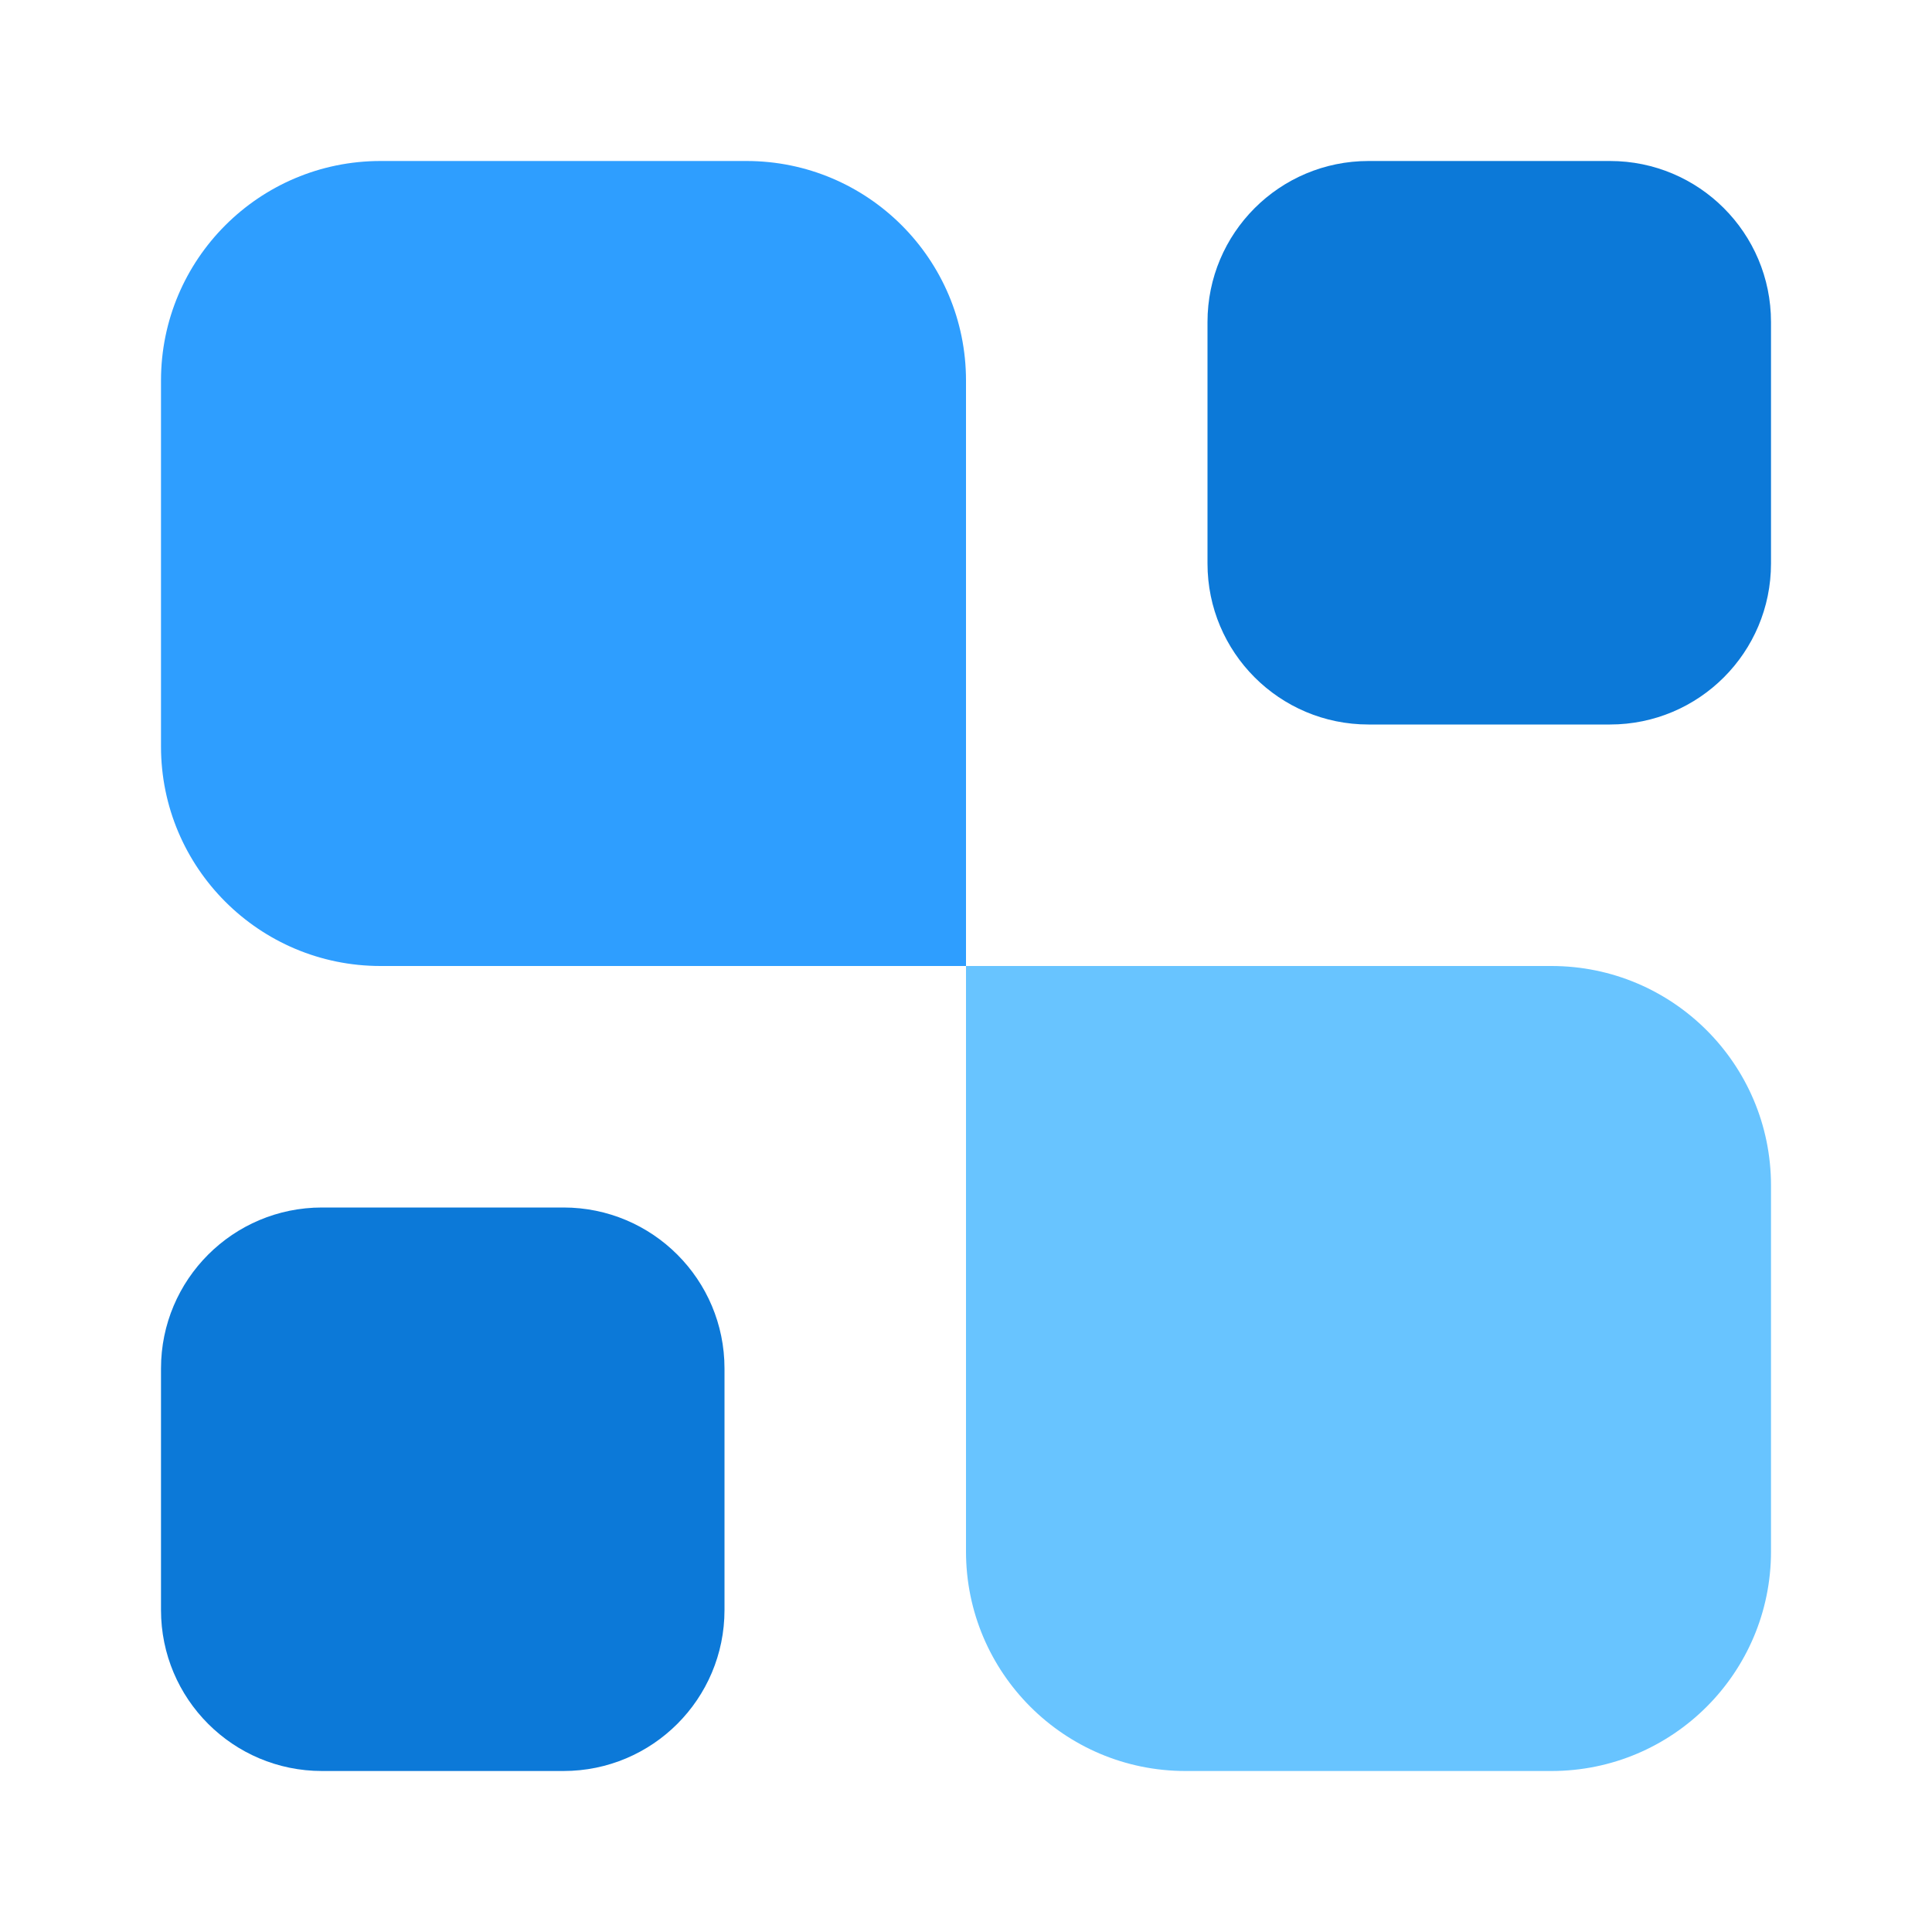
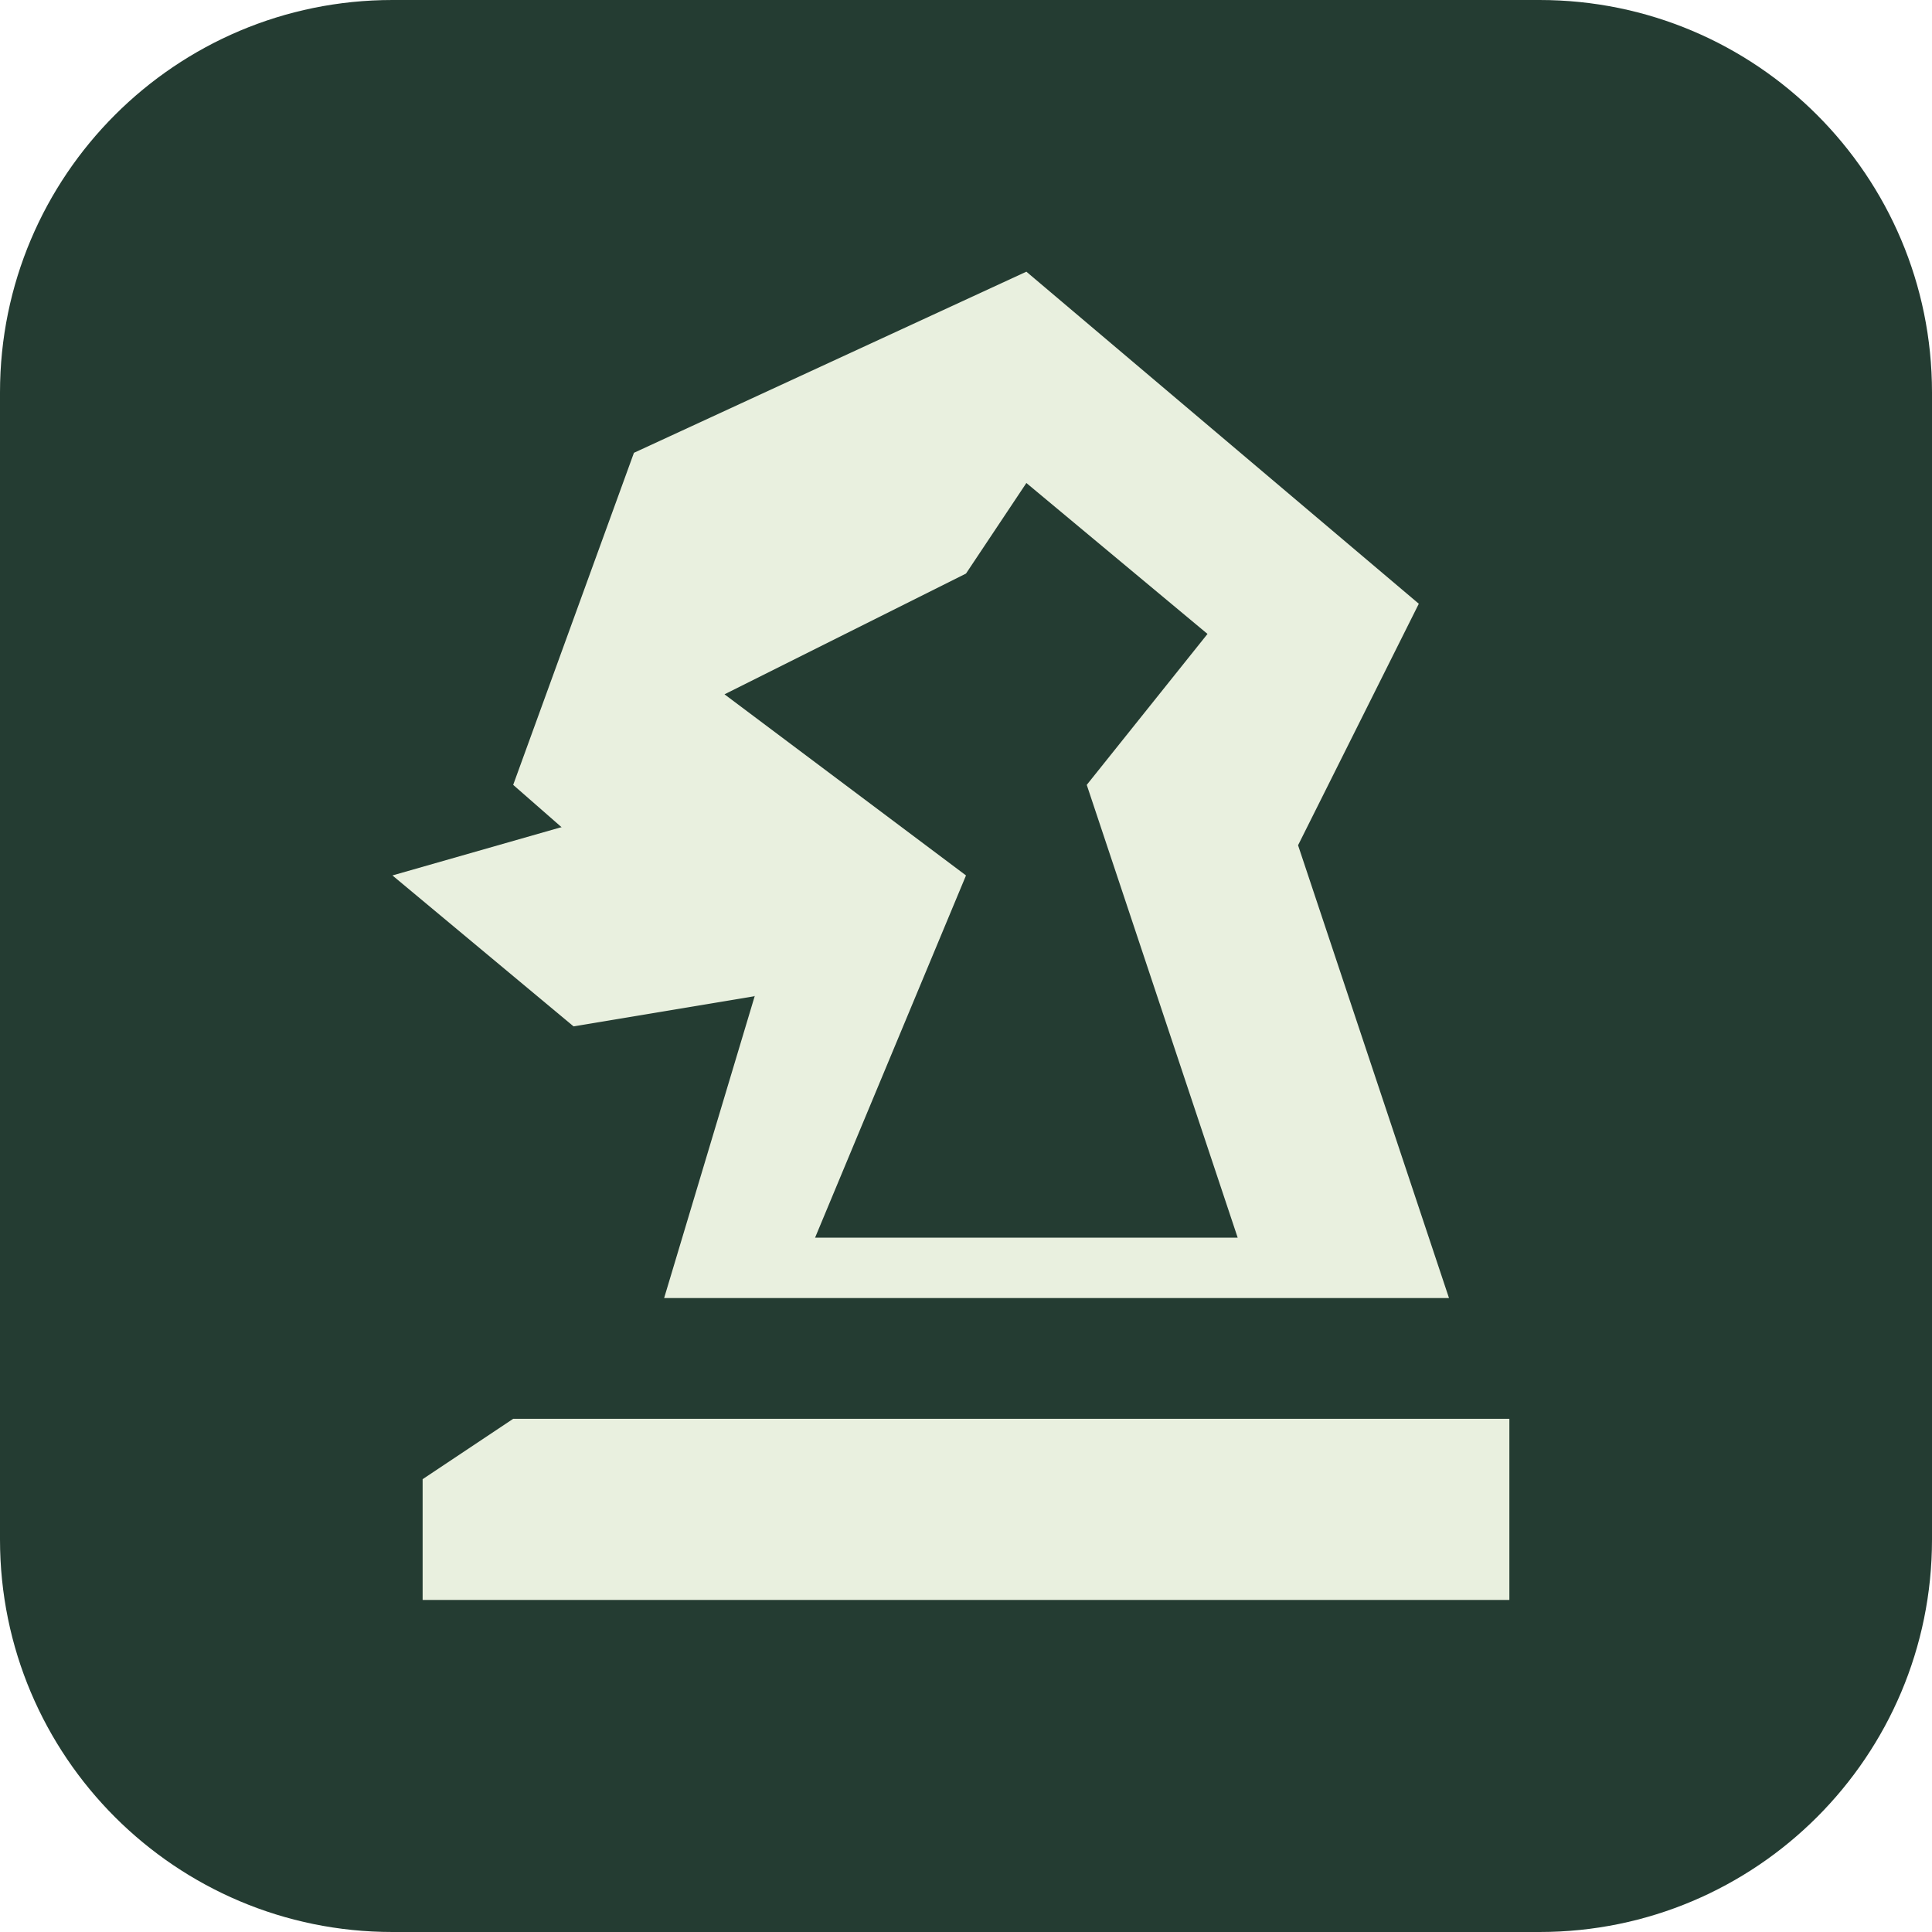
- <svg xmlns="http://www.w3.org/2000/svg" width="24" height="24" viewBox="0 0 24 24" fill="none">
-   <path d="M22 19.273C22 20.779 20.779 22 19.273 22H14.727C13.221 22 12 20.779 12 19.273V12H19.273C20.779 12 22 13.221 22 14.727V19.273Z" fill="#68C4FF" />
-   <path d="M20 2C21.105 2 22 2.895 22 4V7C22 8.105 21.105 9 20 9H17C15.895 9 15 8.105 15 7V4C15 2.895 15.895 2 17 2H20Z" fill="#0C79D8" />
-   <path d="M7 15C8.105 15 9 15.895 9 17V20C9 21.105 8.105 22 7 22H4C2.895 22 2 21.105 2 20V17C2 15.895 2.895 15 4 15H7Z" fill="#0C79D8" />
-   <path d="M12 12H4.727C3.221 12 2 10.779 2 9.273V4.727C2 3.221 3.221 2 4.727 2H9.273C10.779 2 12 3.221 12 4.727V12Z" fill="#2E9EFF" />
+ <svg xmlns="http://www.w3.org/2000/svg" viewBox="0 0 64 64" role="img" aria-label="Caballo de Ajedrez PRO">
+   <rect width="64" height="64" rx="13" fill="#243c32" />
+   <path d="M17 47h33v6H14v-4l3-2Zm5-4 3-10-8-7 4-11 13-6 13 11-4 8 5 15H22Zm10-24-8 4 8 6-5 12h14l-5-15 4-5-6-5-2 3Z" fill="#e9f0df" fill-rule="evenodd" />
+   <circle cx="33" cy="21" r="2" fill="#243c32" />
+   <path d="M20 27 13 29l6 5 6-1" fill="#e9f0df" />
</svg>
